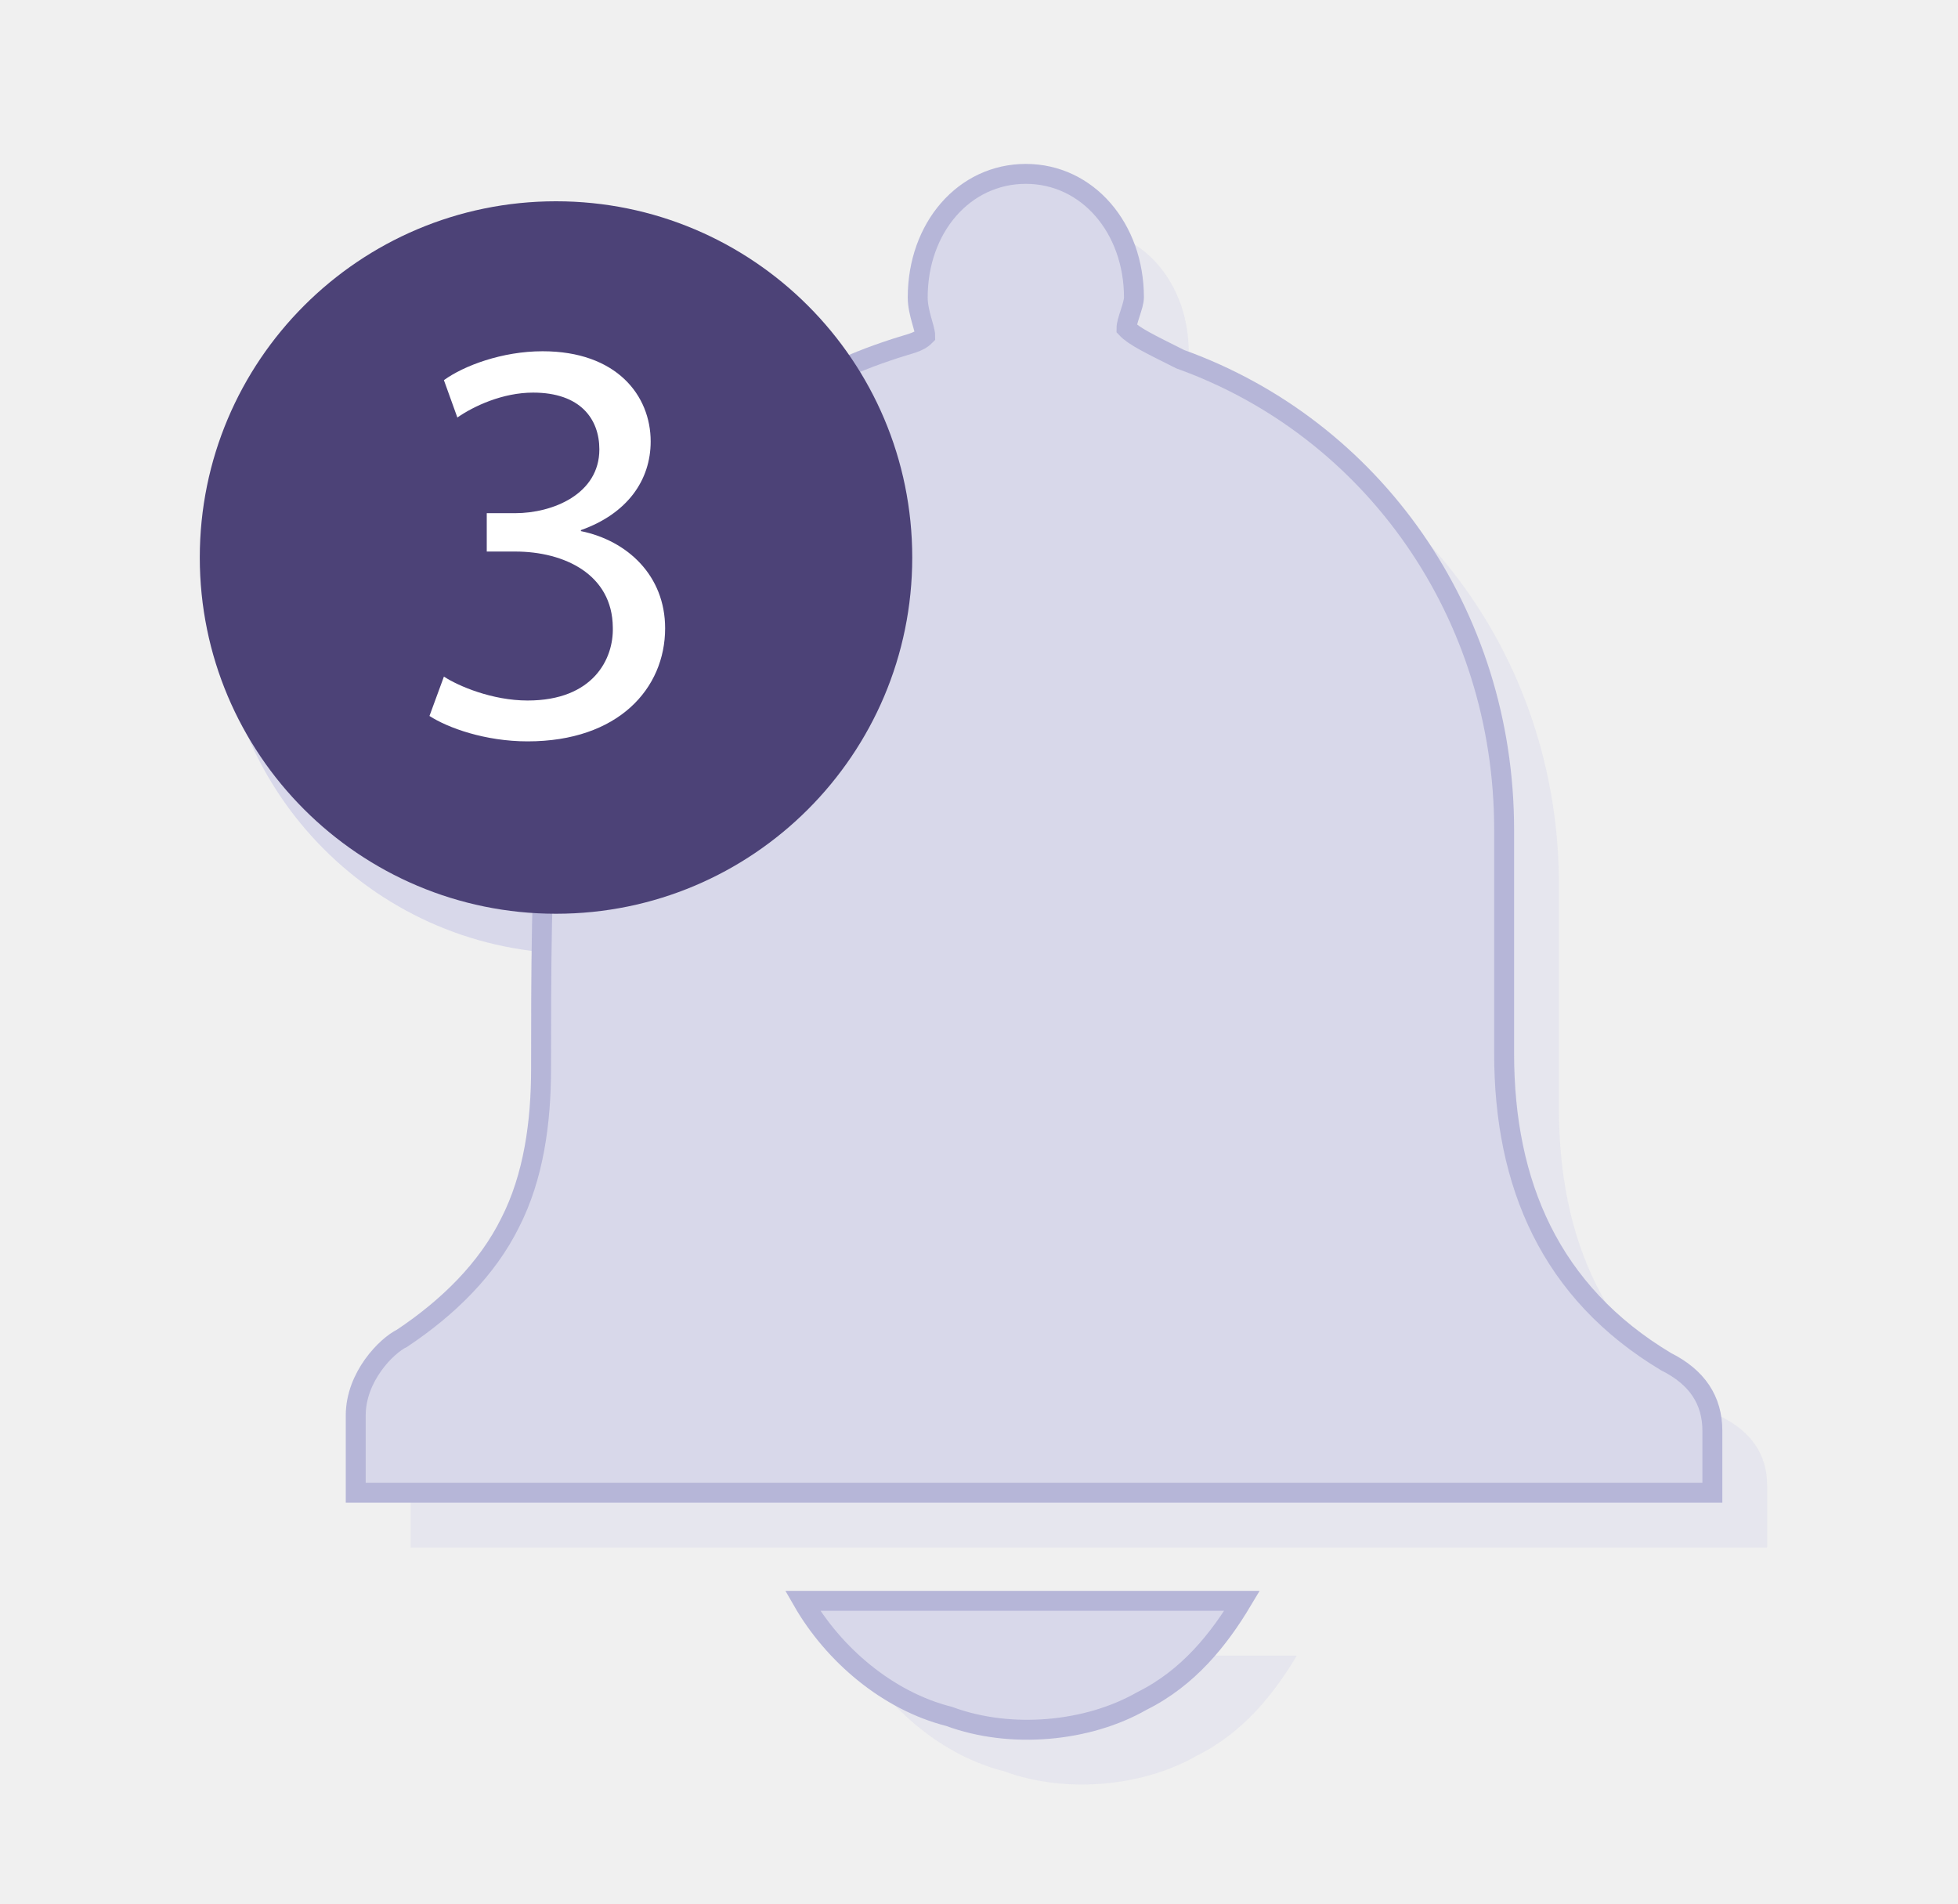
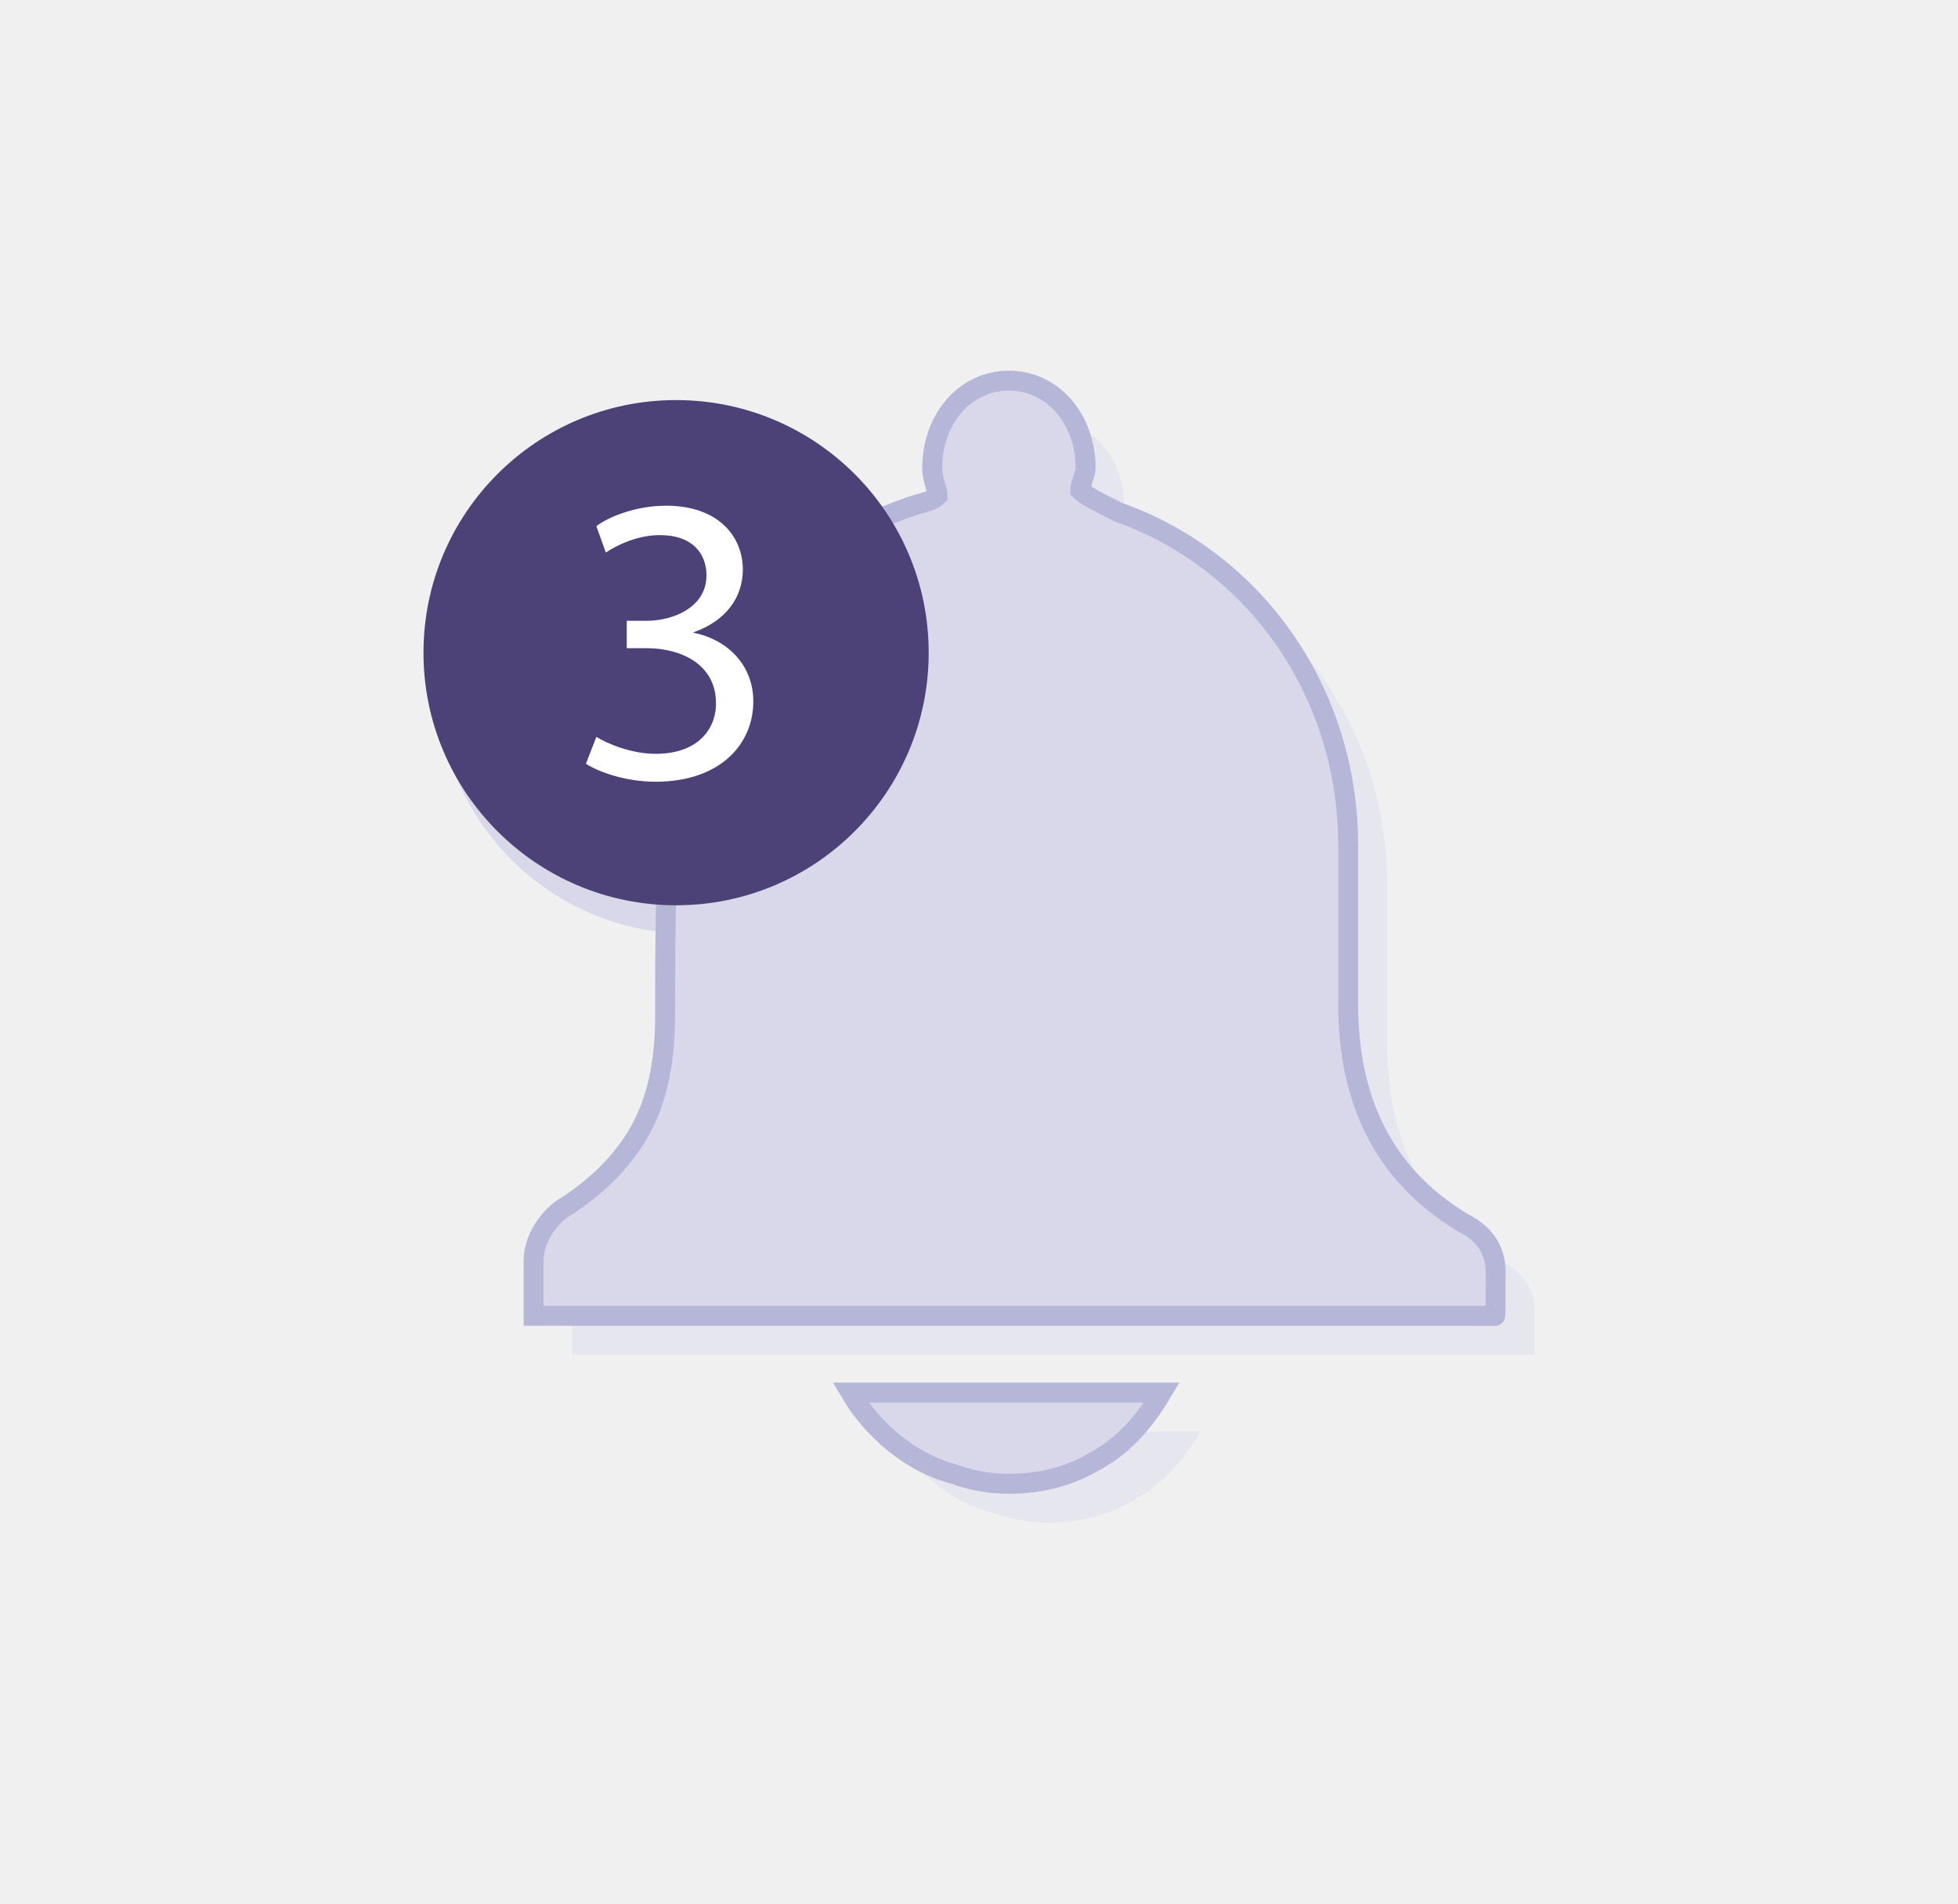
- <svg xmlns="http://www.w3.org/2000/svg" version="1.1" id="Layer_1" x="0px" y="0px" viewBox="-203 50 393 382" style="enable-background:new -203 50 393 382;" xml:space="preserve">
+ <svg xmlns="http://www.w3.org/2000/svg" version="1.1" id="Layer_1" x="0px" y="0px" viewBox="-283 90 393 382" style="enable-background:new -283 90 393 382;" xml:space="preserve">
  <style type="text/css">
	.st0{fill:#D8D8EA;}
	.st1{opacity:0.4;}
	.st2{fill:#D8D8EA;stroke:#B6B6D8;stroke-width:4;stroke-miterlimit:10;}
	.st3{fill:#4C4277;}
	.st4{fill:#FFFFFF;}
</style>
-   <circle class="st0" cx="-87.4" cy="169.9" r="71.5" />
+   <circle class="st0" cx="-144.5" cy="226.7" r="50.7" />
  <g class="st1">
    <g>
-       <path class="st0" d="M-1.5,405.5c12.4,4.6,27.9,3.1,38.7-3.1c9.3-4.6,15.5-12.4,20.1-20.1h-88.2C-24.7,393.1-13.8,402.4-1.5,405.5    z" />
-       <path class="st0" d="M151.7,348.2c0-6.2-3.1-10.8-9.3-13.9c-23.2-13.9-32.5-35.6-32.5-61.9c0-15.5,0-30.9,0-44.9    c0-43.3-26.3-80.5-65-94.4c-6.2-3.1-9.3-4.6-10.8-6.2c0-1.5,1.5-4.6,1.5-6.2c0-13.9-9.3-24.8-21.7-24.8s-21.7,10.8-21.7,24.8    c0,3.1,1.5,6.2,1.5,7.7c-1.5,1.5-3.1,1.5-7.7,3.1C-51,144-80.4,178-81.9,216.7c-1.5,20.1-1.5,40.2-1.5,58.8    c0,10.8-1.5,21.7-6.2,30.9s-12.4,17-21.7,23.2c-3.1,1.5-9.3,7.7-9.3,15.5c0,6.2,0,7.7,0,15.5h272.3    C151.7,360.6,151.7,352.9,151.7,348.2z" />
+       <path class="st0" d="M-83.6,393.7c8.8,3.3,19.8,2.2,27.4-2.2c6.6-3.3,11-8.8,14.2-14.2h-62.5C-100,384.9-92.3,391.5-83.6,393.7z" />
+       <path class="st0" d="M25,353.1c0-4.4-2.2-7.7-6.6-9.9c-16.4-9.9-23-25.2-23-43.9c0-11,0-21.9,0-31.8c0-30.7-18.6-57.1-46.1-66.9    c-4.4-2.2-6.6-3.3-7.7-4.4c0-1.1,1.1-3.3,1.1-4.4c0-9.9-6.6-17.6-15.4-17.6s-15.4,7.7-15.4,17.6c0,2.2,1.1,4.4,1.1,5.5    c-1.1,1.1-2.2,1.1-5.5,2.2c-26.2,8.9-47.1,33-48.1,60.4c-1.1,14.2-1.1,28.5-1.1,41.7c0,7.7-1.1,15.4-4.4,21.9    c-3.3,6.5-8.8,12.1-15.4,16.4c-2.2,1.1-6.6,5.5-6.6,11c0,4.4,0,5.5,0,11H25C25,361.8,25,356.4,25,353.1z" />
    </g>
  </g>
  <g>
    <g>
-       <path class="st2" d="M-12.5,394.5c12.4,4.6,27.9,3.1,38.7-3.1c9.3-4.6,15.5-12.4,20.1-20.1h-88.2    C-35.7,382.1-24.8,391.4-12.5,394.5z" />
-       <path class="st2" d="M140.7,337.2c0-6.2-3.1-10.8-9.3-13.9c-23.2-13.9-32.5-35.6-32.5-61.9c0-15.5,0-30.9,0-44.9    c0-43.3-26.3-80.5-65-94.4c-6.2-3.1-9.3-4.6-10.8-6.2c0-1.5,1.5-4.6,1.5-6.2c0-13.9-9.3-24.8-21.7-24.8s-21.7,10.8-21.7,24.8    c0,3.1,1.5,6.2,1.5,7.7c-1.5,1.5-3.1,1.5-7.7,3.1C-62,133-91.4,167-92.9,205.7c-1.5,20.1-1.5,40.2-1.5,58.8    c0,10.8-1.5,21.7-6.2,30.9c-4.6,9.3-12.4,17-21.7,23.2c-3.1,1.5-9.3,7.7-9.3,15.5c0,6.2,0,7.7,0,15.5h272.3    C140.7,349.6,140.7,341.9,140.7,337.2z" />
+       <path class="st2" d="M-91.4,385.9c8.8,3.3,19.8,2.2,27.4-2.2c6.6-3.3,11-8.8,14.2-14.2h-62.5C-107.8,377.1-100.1,383.7-91.4,385.9    z" />
+       <path class="st2" d="M17.2,345.3c0-4.4-2.2-7.7-6.6-9.9c-16.4-9.9-23-25.2-23-43.9c0-11,0-21.9,0-31.8c0-30.7-18.6-57.1-46.1-66.9    c-4.4-2.2-6.6-3.3-7.7-4.4c0-1.1,1.1-3.3,1.1-4.4c0-9.9-6.6-17.6-15.4-17.6s-15.4,7.7-15.4,17.6c0,2.2,1.1,4.4,1.1,5.5    c-1.1,1.1-2.2,1.1-5.5,2.2c-26.2,8.9-47.1,33-48.1,60.4c-1.1,14.2-1.1,28.5-1.1,41.7c0,7.7-1.1,15.4-4.4,21.9    c-3.3,6.6-8.8,12.1-15.4,16.4c-2.2,1.1-6.6,5.5-6.6,11c0,4.4,0,5.5,0,11h193C17.2,354.1,17.2,348.6,17.2,345.3z" />
    </g>
  </g>
-   <circle class="st3" cx="-91.4" cy="161.9" r="71.5" />
+   <circle class="st3" cx="-147.3" cy="221" r="50.7" />
  <g>
-     <path class="st4" d="M-113.9,185.8c2.9,1.9,9.7,4.8,16.8,4.8c13.2,0,17.3-8.4,17.1-14.7c-0.1-10.6-9.7-15.2-19.6-15.2h-5.7V153h5.7   c7.5,0,16.9-3.8,16.9-12.8c0-6.1-3.8-11.4-13.3-11.4c-6.1,0-11.9,2.7-15.2,5l-2.7-7.5c4-2.9,11.7-5.8,19.8-5.8   c14.9,0,21.7,8.9,21.7,18.1c0,7.8-4.7,14.5-14,17.8v0.2c9.3,1.9,16.9,8.9,16.9,19.5c0,12.1-9.4,22.7-27.6,22.7   c-8.5,0-16-2.7-19.7-5.1L-113.9,185.8z" />
+     <path class="st4" d="M-163.3,237.9c2.1,1.3,6.9,3.4,11.9,3.4c9.4,0,12.3-6,12.1-10.4c-0.1-7.5-6.9-10.8-13.9-10.8h-4v-5.5h4   c5.3,0,12-2.7,12-9.1c0-4.3-2.7-8.1-9.4-8.1c-4.3,0-8.4,1.9-10.8,3.5l-1.9-5.3c2.8-2.1,8.3-4.1,14-4.1c10.6,0,15.4,6.3,15.4,12.8   c0,5.5-3.3,10.3-9.9,12.6v0.1c6.6,1.3,12,6.3,12,13.8c0,8.6-6.7,16.1-19.6,16.1c-6,0-11.3-1.9-14-3.6L-163.3,237.9z" />
  </g>
</svg>
